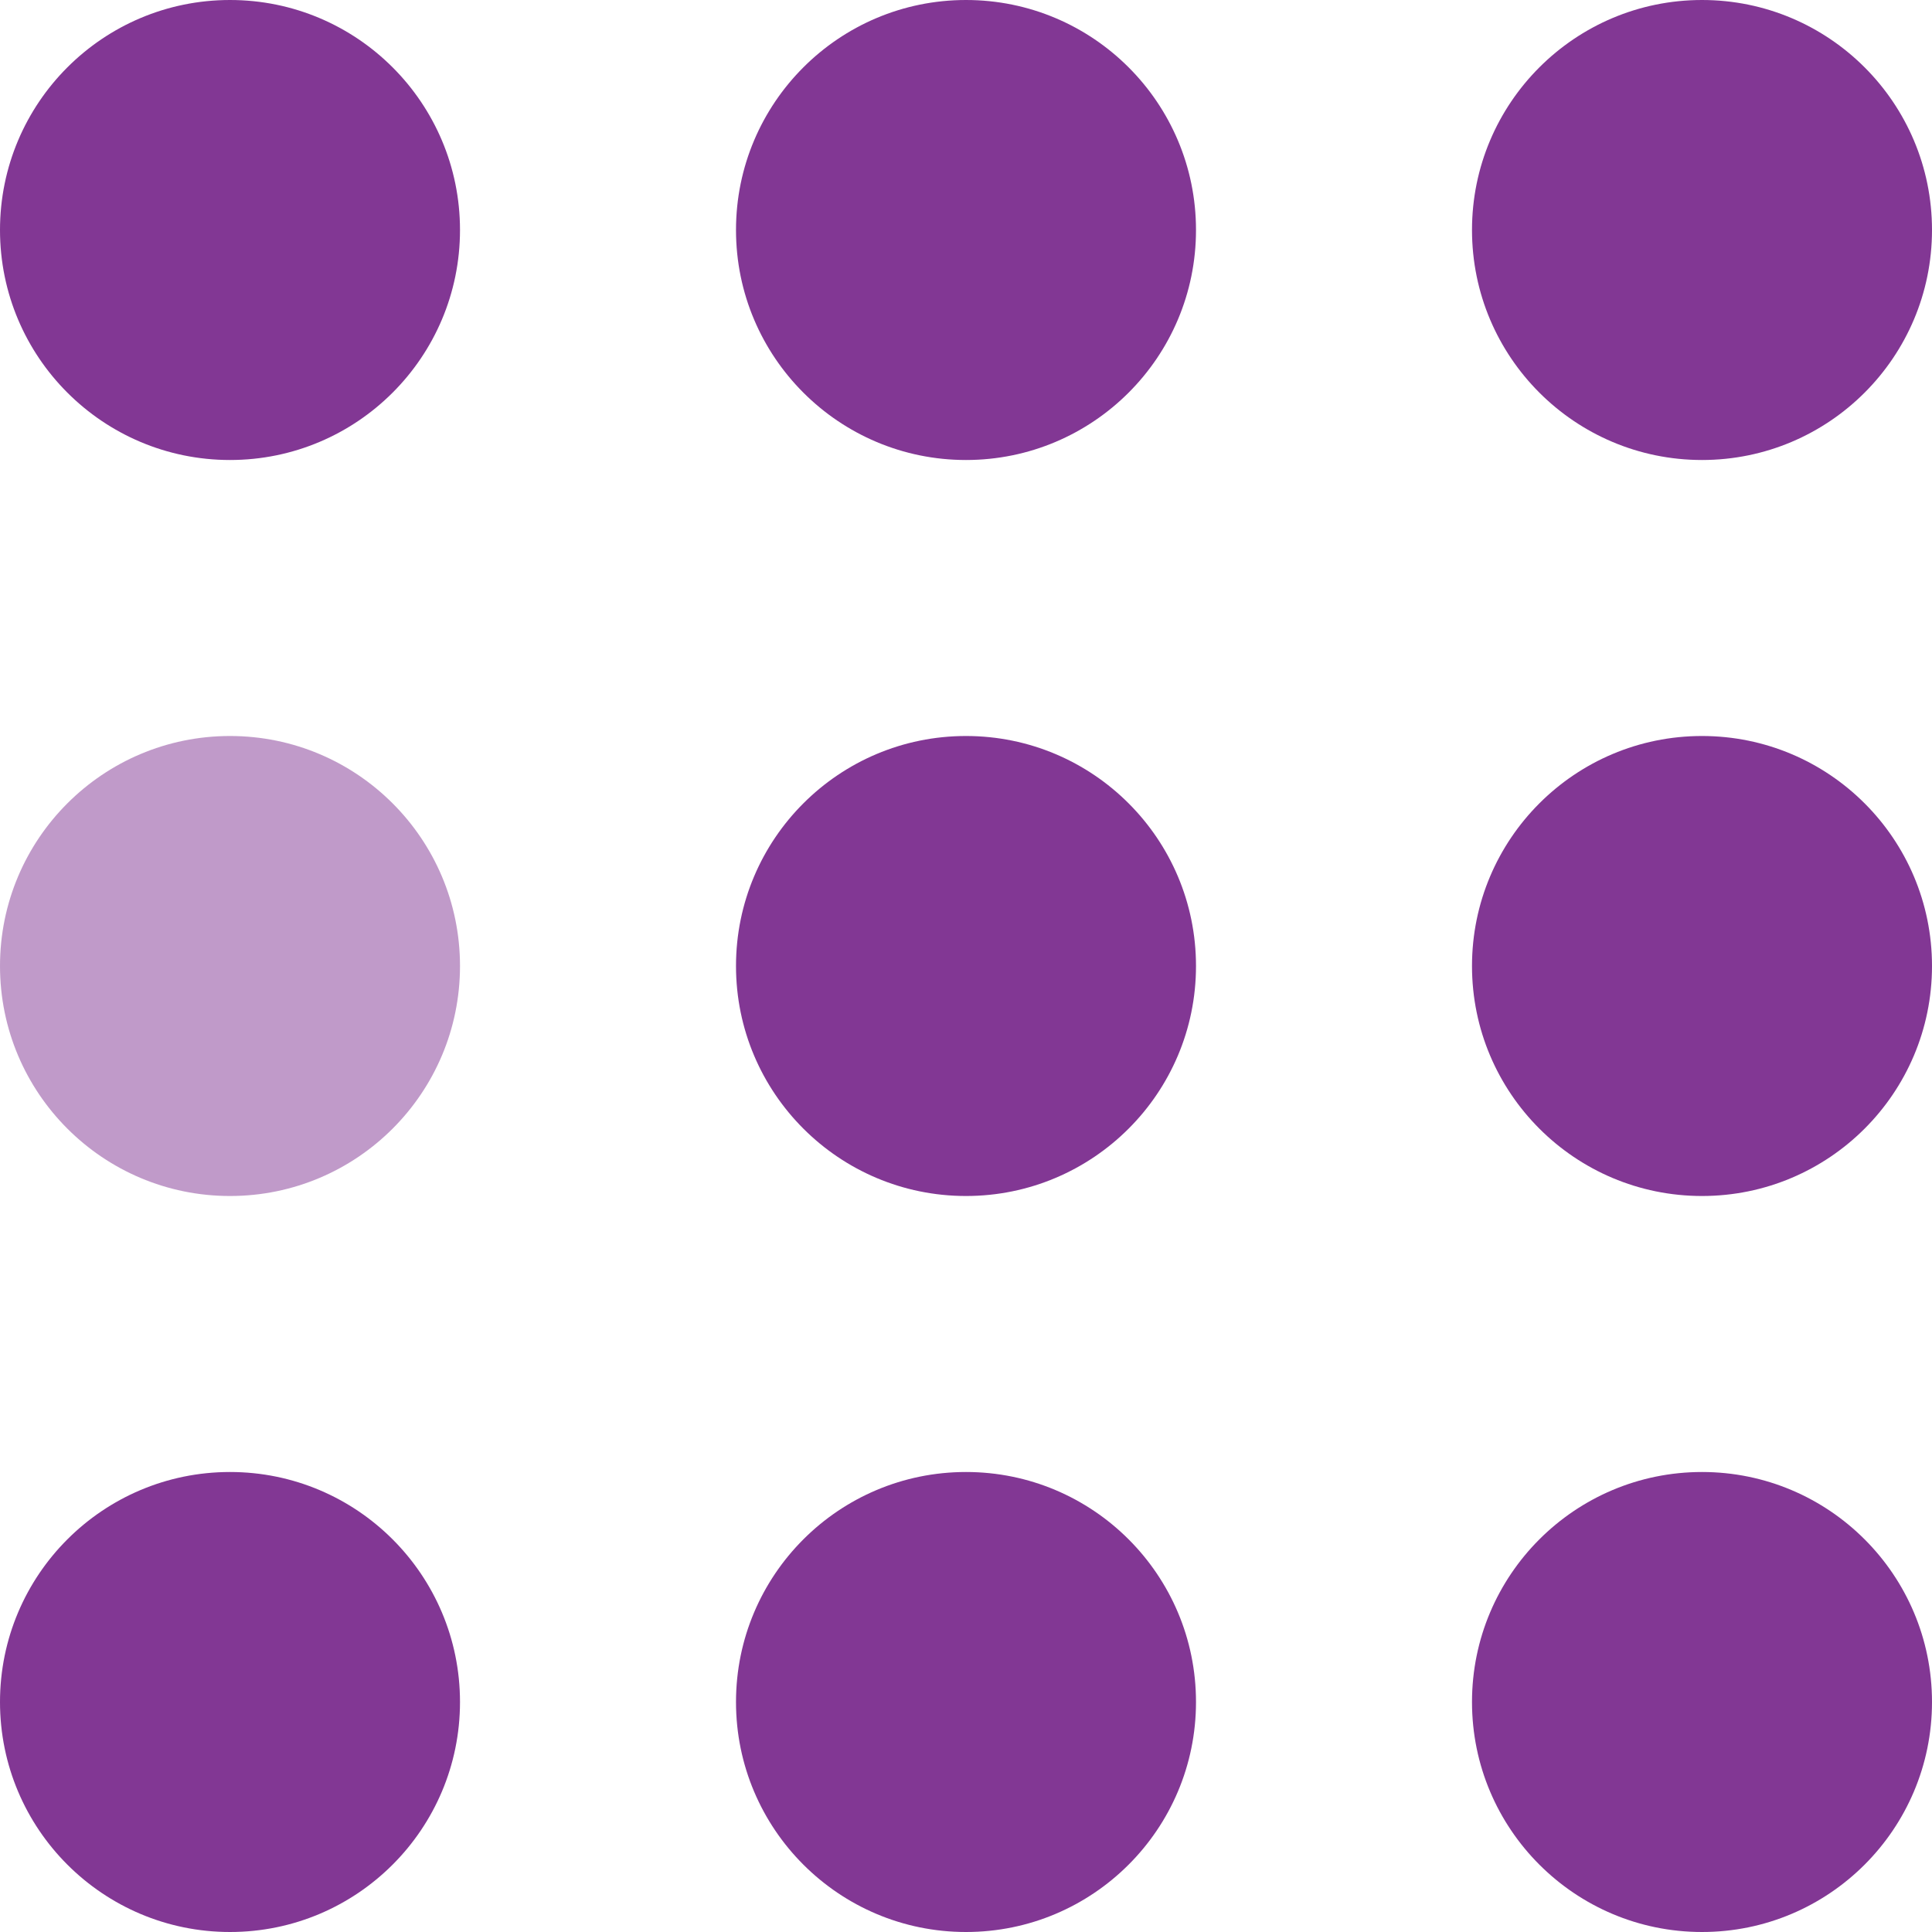
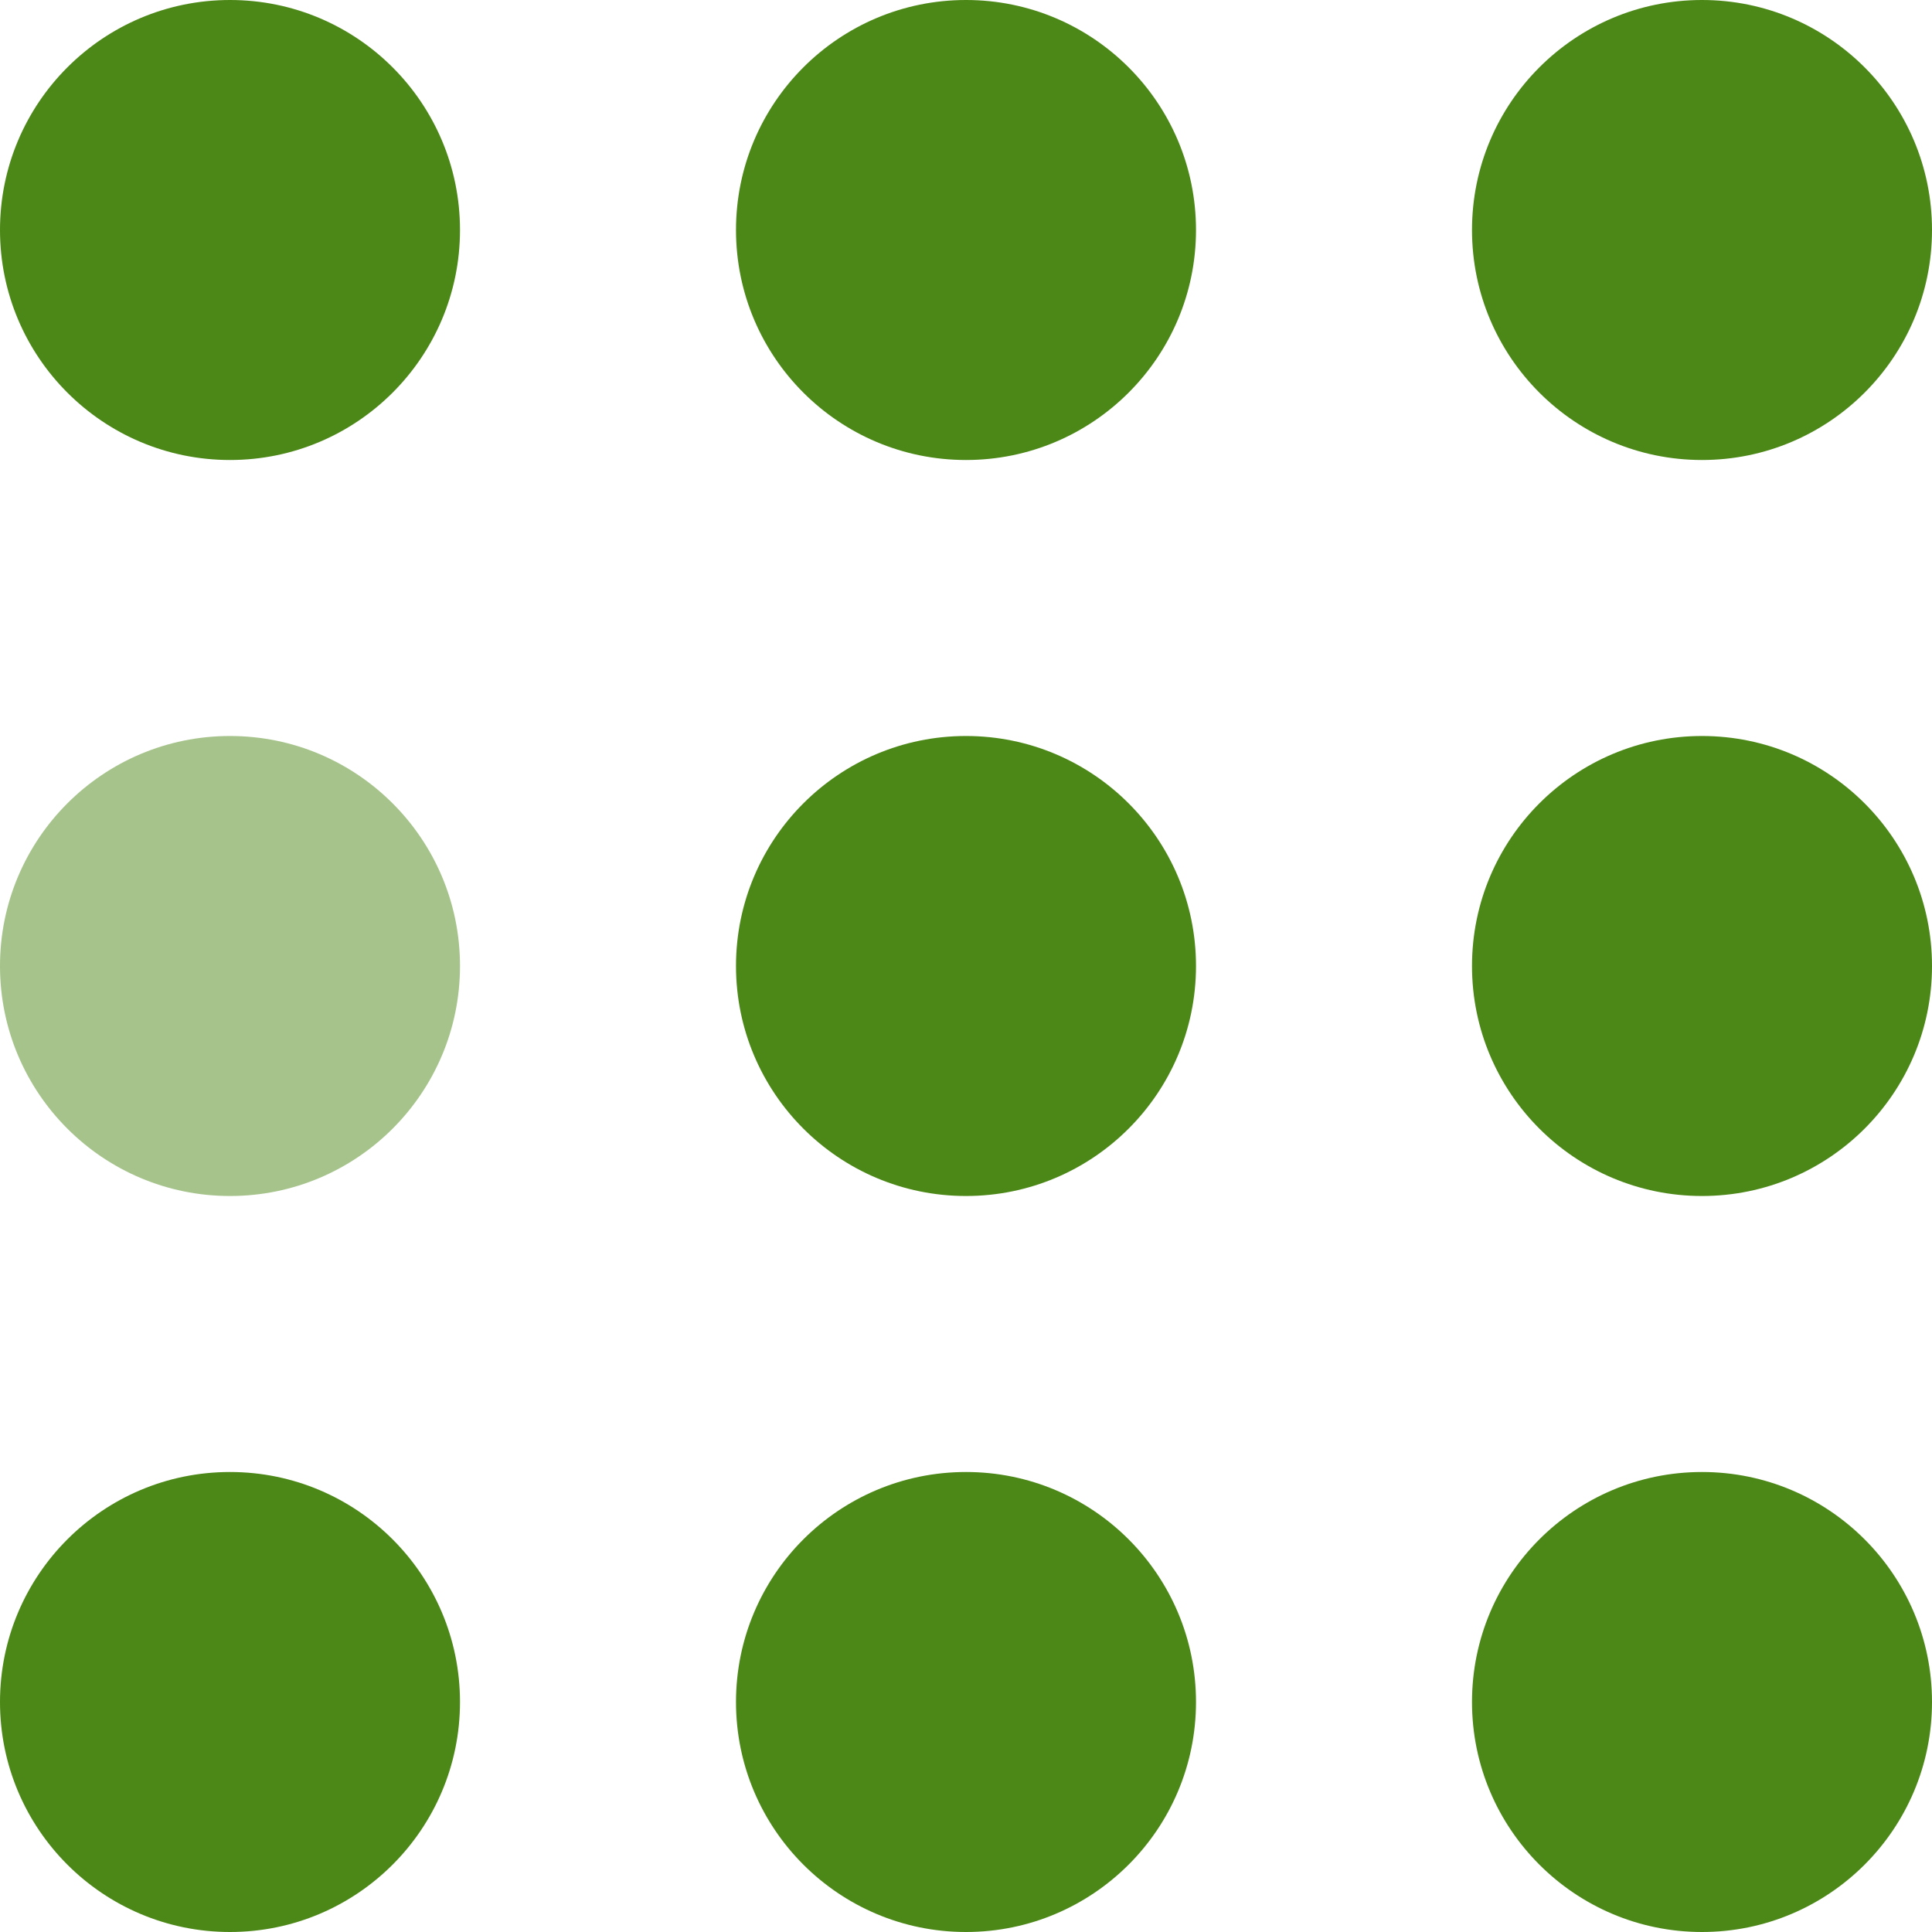
- <svg xmlns="http://www.w3.org/2000/svg" viewBox="0 0 105 105" fill="#823794">
+ <svg xmlns="http://www.w3.org/2000/svg" viewBox="0 0 105 105" fill="#4c8817">
  <circle cx="12.5" cy="12.5" r="12.5">
    <animate attributeName="fill-opacity" begin="0s" dur="1s" values="1;.2;1" calcMode="linear" repeatCount="indefinite" />
  </circle>
  <circle cx="12.5" cy="52.5" r="12.5" fill-opacity=".5">
    <animate attributeName="fill-opacity" begin="100ms" dur="1s" values="1;.2;1" calcMode="linear" repeatCount="indefinite" />
  </circle>
  <circle cx="52.5" cy="12.5" r="12.5">
    <animate attributeName="fill-opacity" begin="300ms" dur="1s" values="1;.2;1" calcMode="linear" repeatCount="indefinite" />
  </circle>
  <circle cx="52.5" cy="52.5" r="12.5">
    <animate attributeName="fill-opacity" begin="600ms" dur="1s" values="1;.2;1" calcMode="linear" repeatCount="indefinite" />
  </circle>
  <circle cx="92.5" cy="12.5" r="12.5">
    <animate attributeName="fill-opacity" begin="800ms" dur="1s" values="1;.2;1" calcMode="linear" repeatCount="indefinite" />
  </circle>
  <circle cx="92.5" cy="52.5" r="12.5">
    <animate attributeName="fill-opacity" begin="400ms" dur="1s" values="1;.2;1" calcMode="linear" repeatCount="indefinite" />
  </circle>
  <circle cx="12.5" cy="92.5" r="12.5">
    <animate attributeName="fill-opacity" begin="700ms" dur="1s" values="1;.2;1" calcMode="linear" repeatCount="indefinite" />
  </circle>
  <circle cx="52.5" cy="92.5" r="12.5">
    <animate attributeName="fill-opacity" begin="500ms" dur="1s" values="1;.2;1" calcMode="linear" repeatCount="indefinite" />
  </circle>
  <circle cx="92.5" cy="92.5" r="12.5">
    <animate attributeName="fill-opacity" begin="200ms" dur="1s" values="1;.2;1" calcMode="linear" repeatCount="indefinite" />
  </circle>
</svg>
